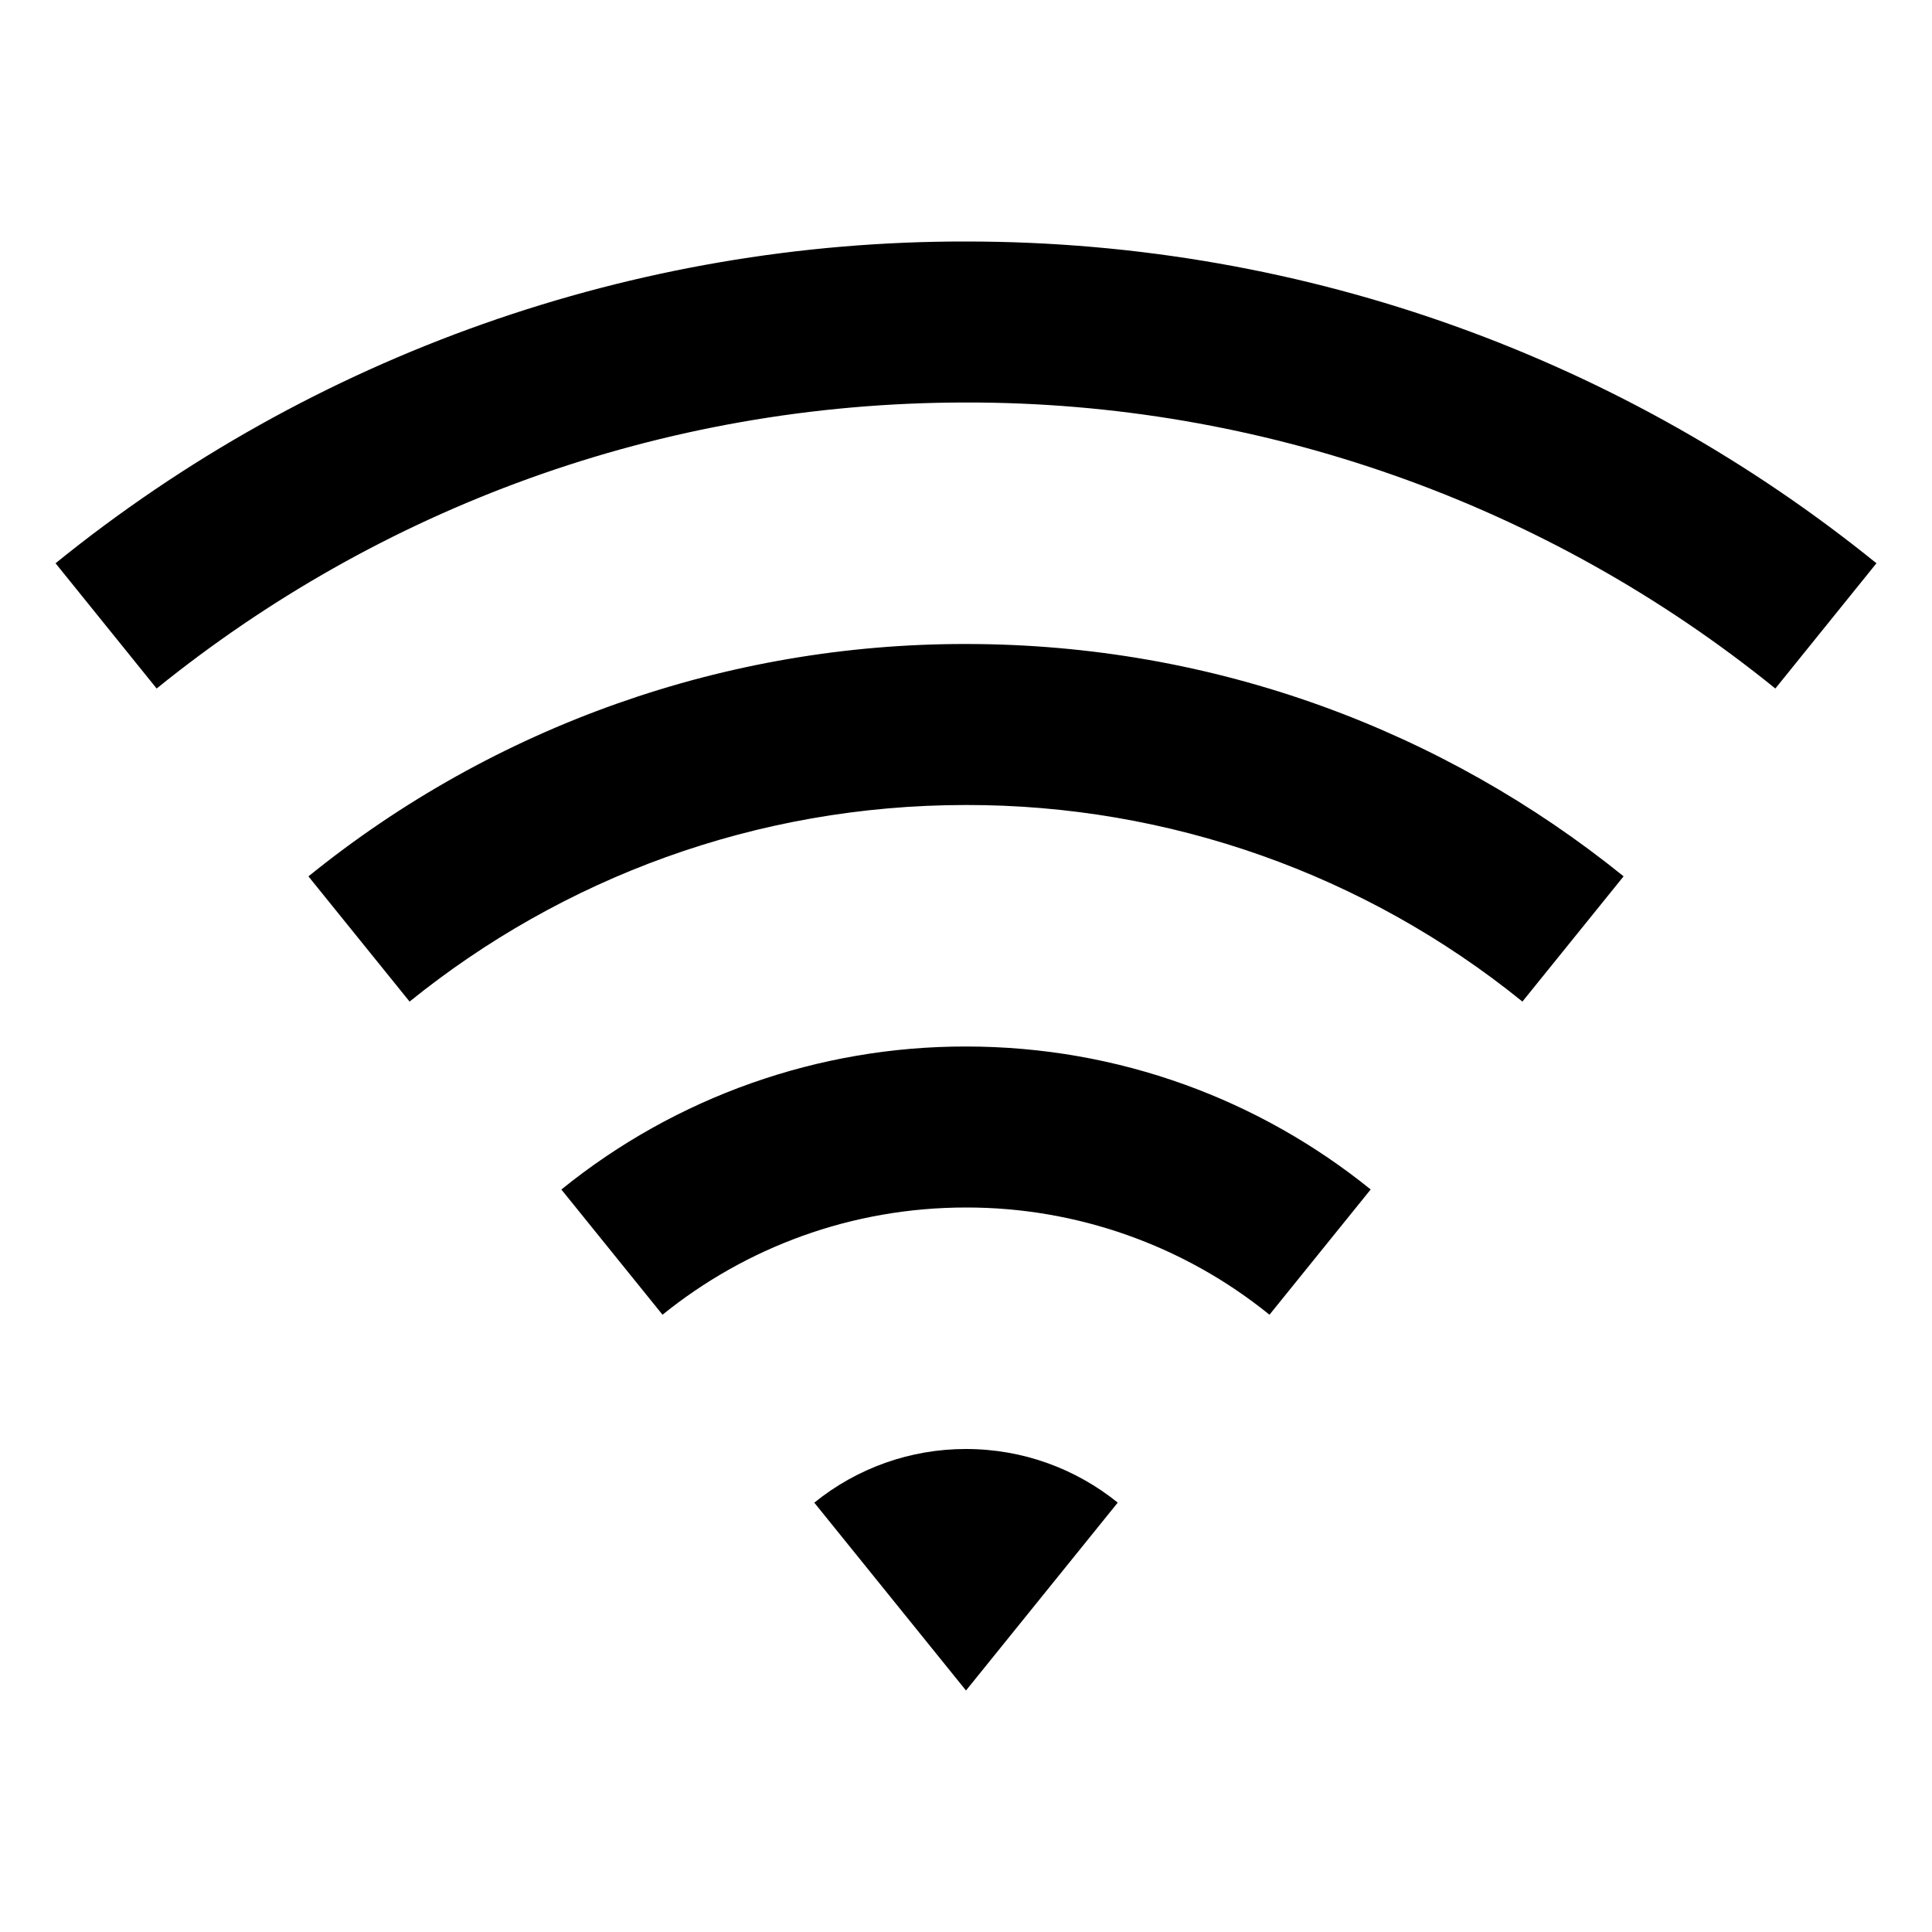
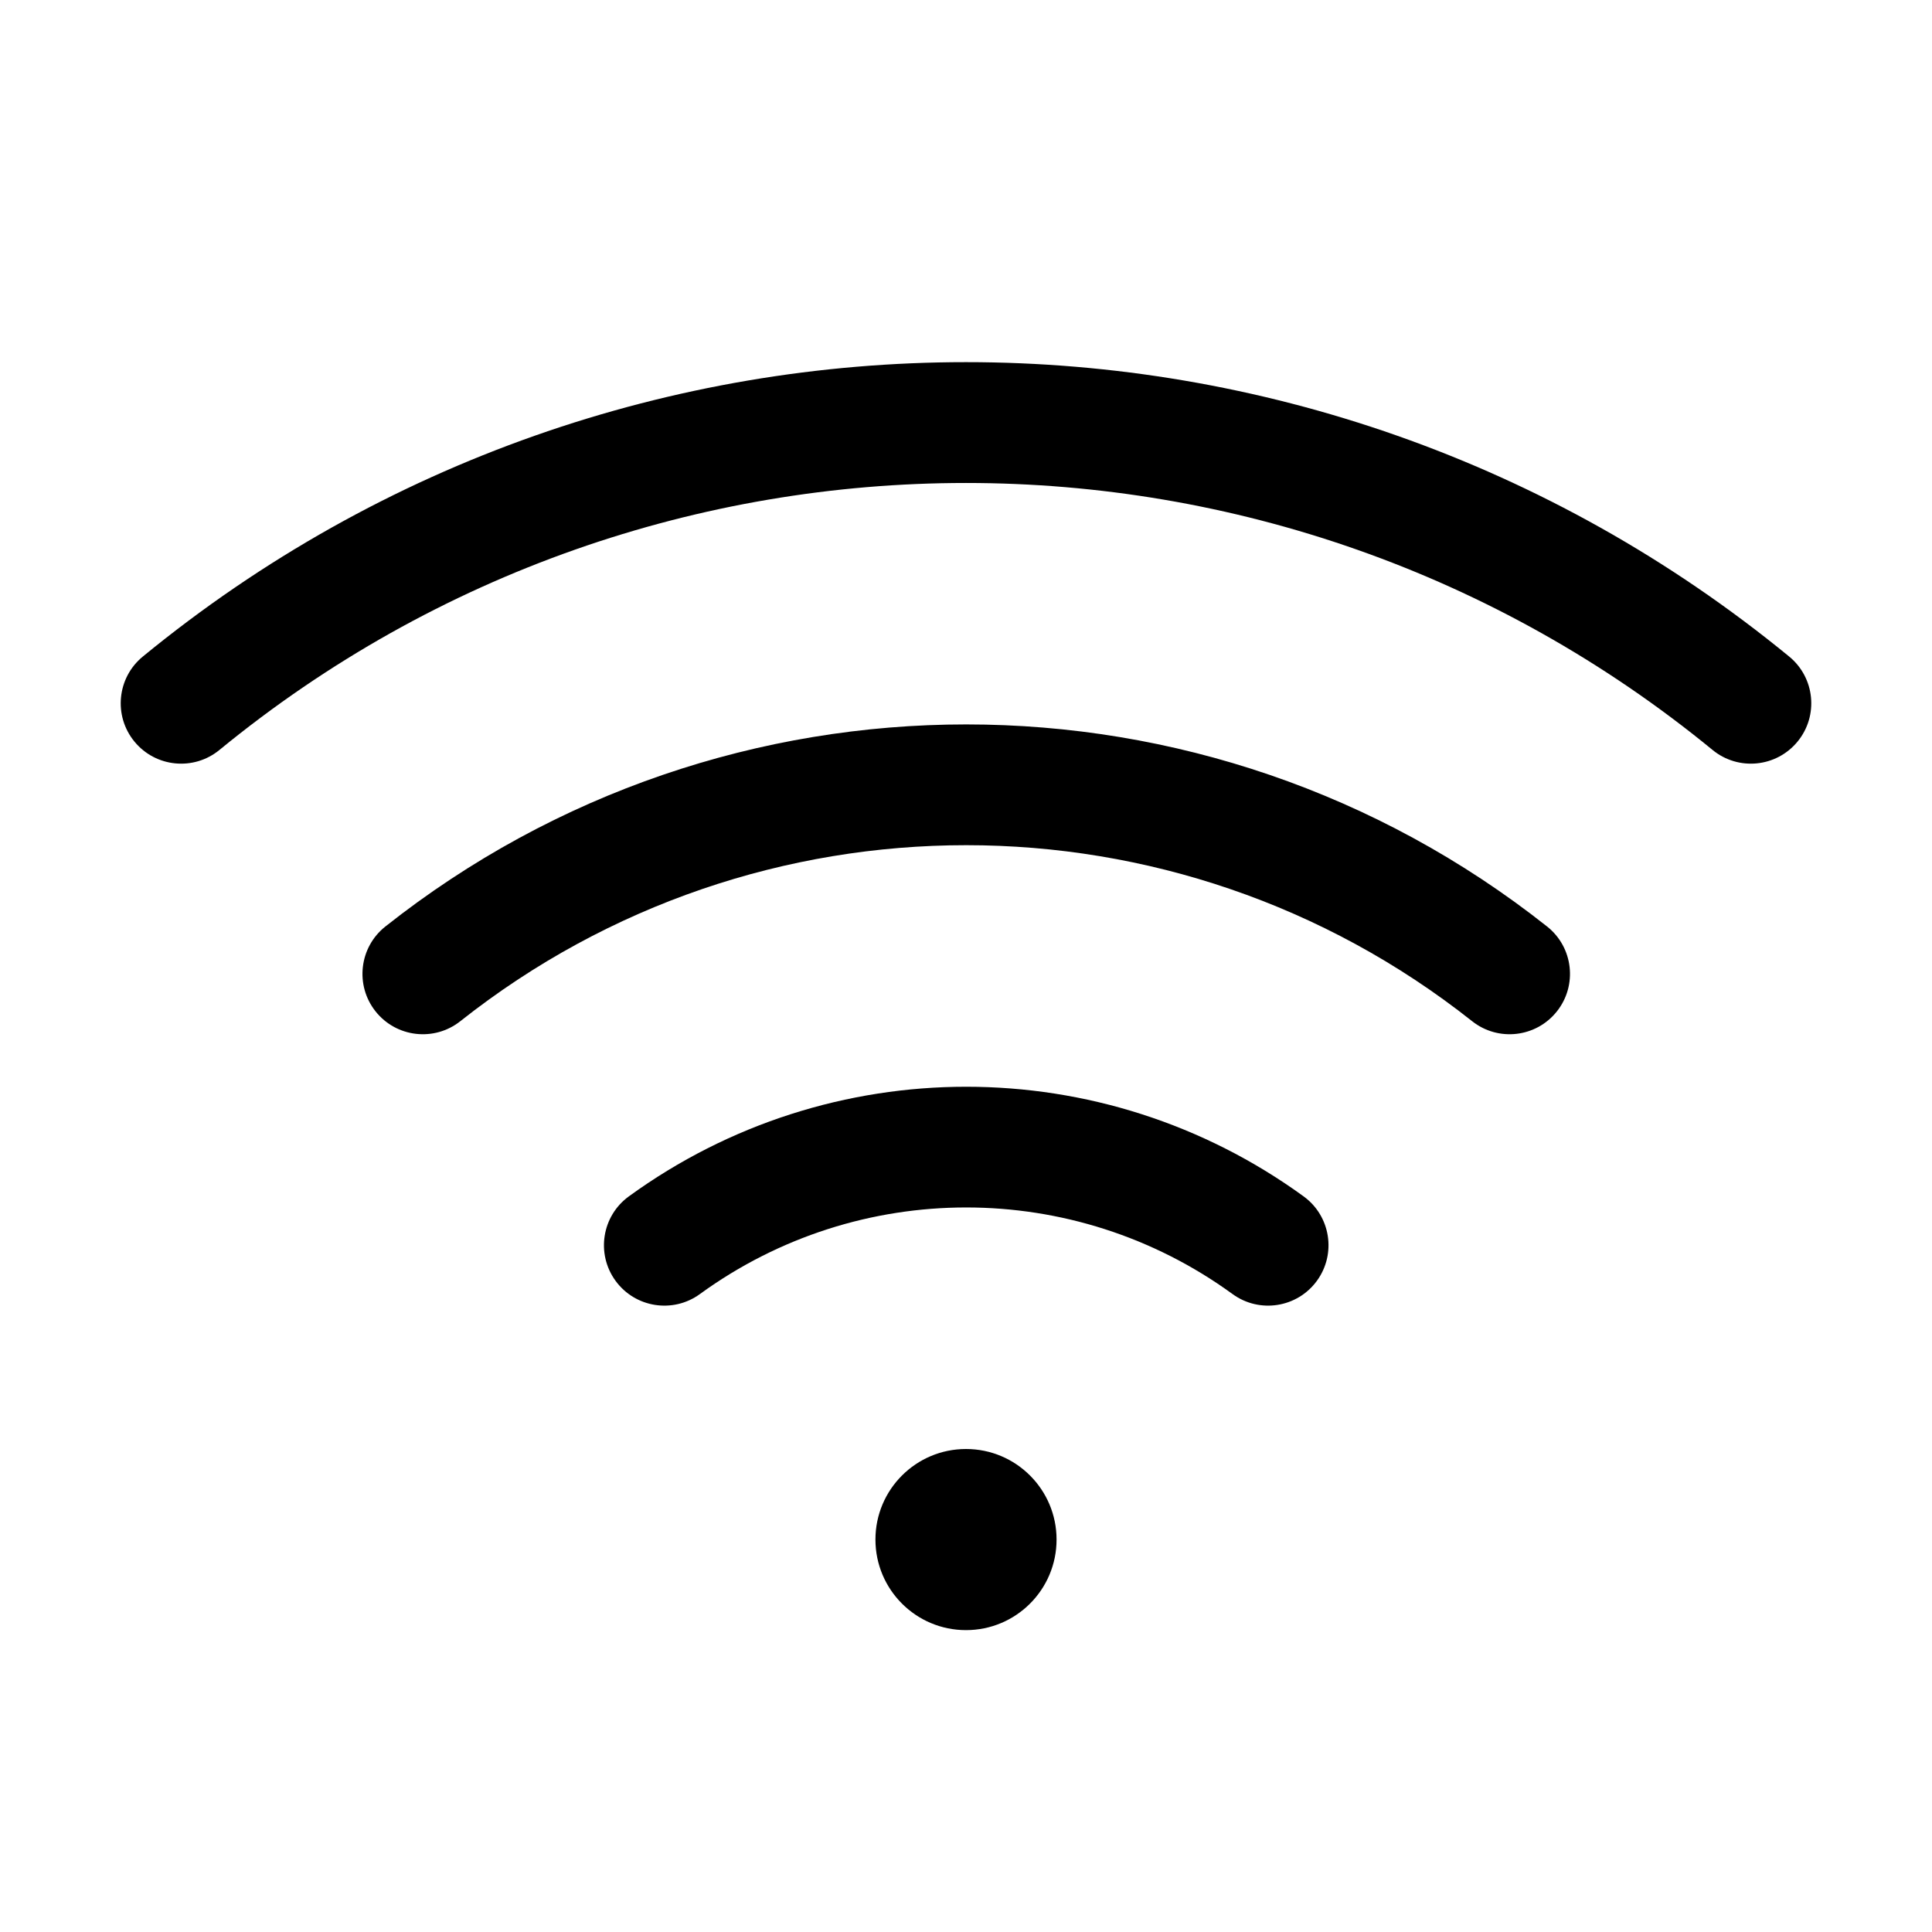
- <svg xmlns="http://www.w3.org/2000/svg" viewBox="0 0 24 24">
-   <g>
-     <path fill="none" d="M0 0h24v24H0z" />
-     <path d="M.69 6.997A17.925 17.925 0 0 1 12 3c4.285 0 8.22 1.497 11.31 3.997l-1.256 1.556A15.933 15.933 0 0 0 12 5C8.191 5 4.694 6.33 1.946 8.553L.69 6.997zm3.141 3.89A12.946 12.946 0 0 1 12 8c3.094 0 5.936 1.081 8.169 2.886l-1.257 1.556A10.954 10.954 0 0 0 12 10c-2.618 0-5.023.915-6.912 2.442l-1.257-1.556zm3.142 3.89A7.967 7.967 0 0 1 12 13c1.904 0 3.653.665 5.027 1.776l-1.257 1.556A5.975 5.975 0 0 0 12 15c-1.428 0-2.74.499-3.77 1.332l-1.257-1.556zm3.142 3.89A2.987 2.987 0 0 1 12 18c.714 0 1.37.25 1.885.666L12 21l-1.885-2.334z" />
-   </g>
+ <svg xmlns="http://www.w3.org/2000/svg" width="32" height="32" fill="#000000" viewBox="0 0 256 256">
+   <path d="M140,204a12,12,0,1,1-12-12A12,12,0,0,1,140,204ZM237.08,87A172,172,0,0,0,18.92,87,8,8,0,0,0,29.08,99.37a156,156,0,0,1,197.84,0A8,8,0,0,0,237.08,87ZM205,122.77a124,124,0,0,0-153.94,0A8,8,0,0,0,61,135.31a108,108,0,0,1,134.06,0,8,8,0,0,0,11.24-1.3A8,8,0,0,0,205,122.77Zm-32.26,35.76a76.05,76.05,0,0,0-89.42,0,8,8,0,0,0,9.42,12.94,60,60,0,0,1,70.58,0,8,8,0,1,0,9.42-12.94Z" />
</svg>
